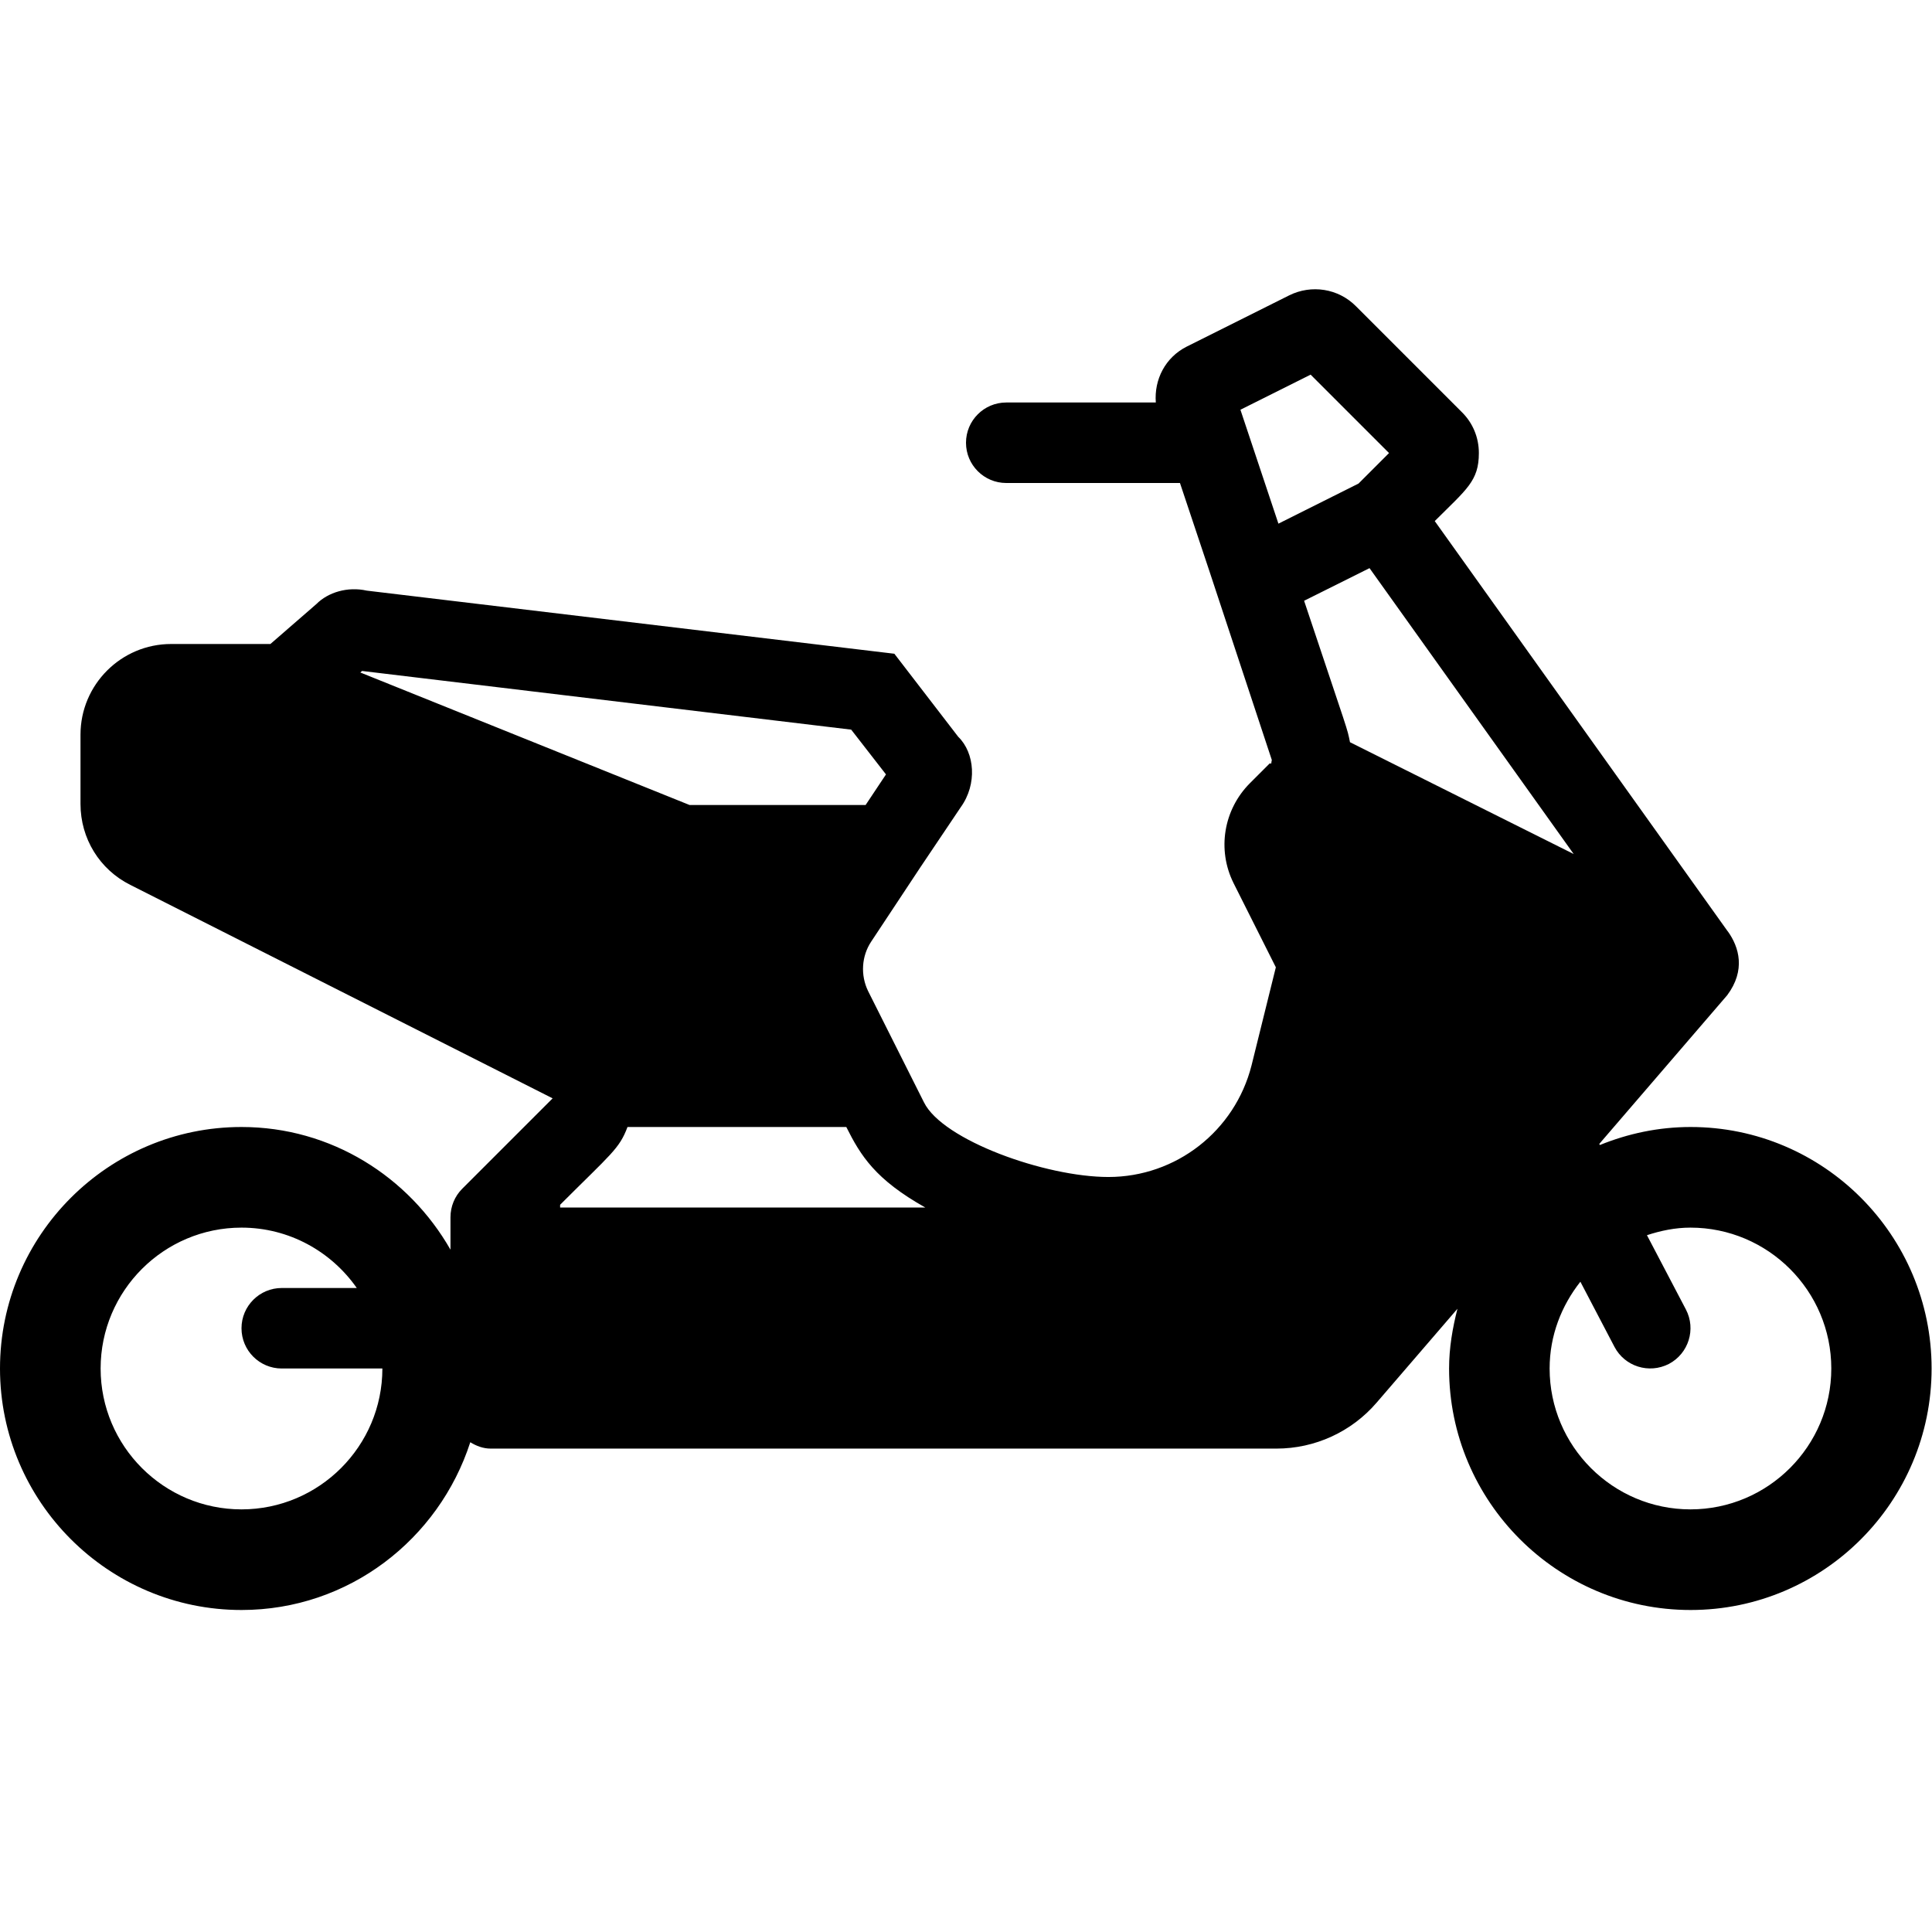
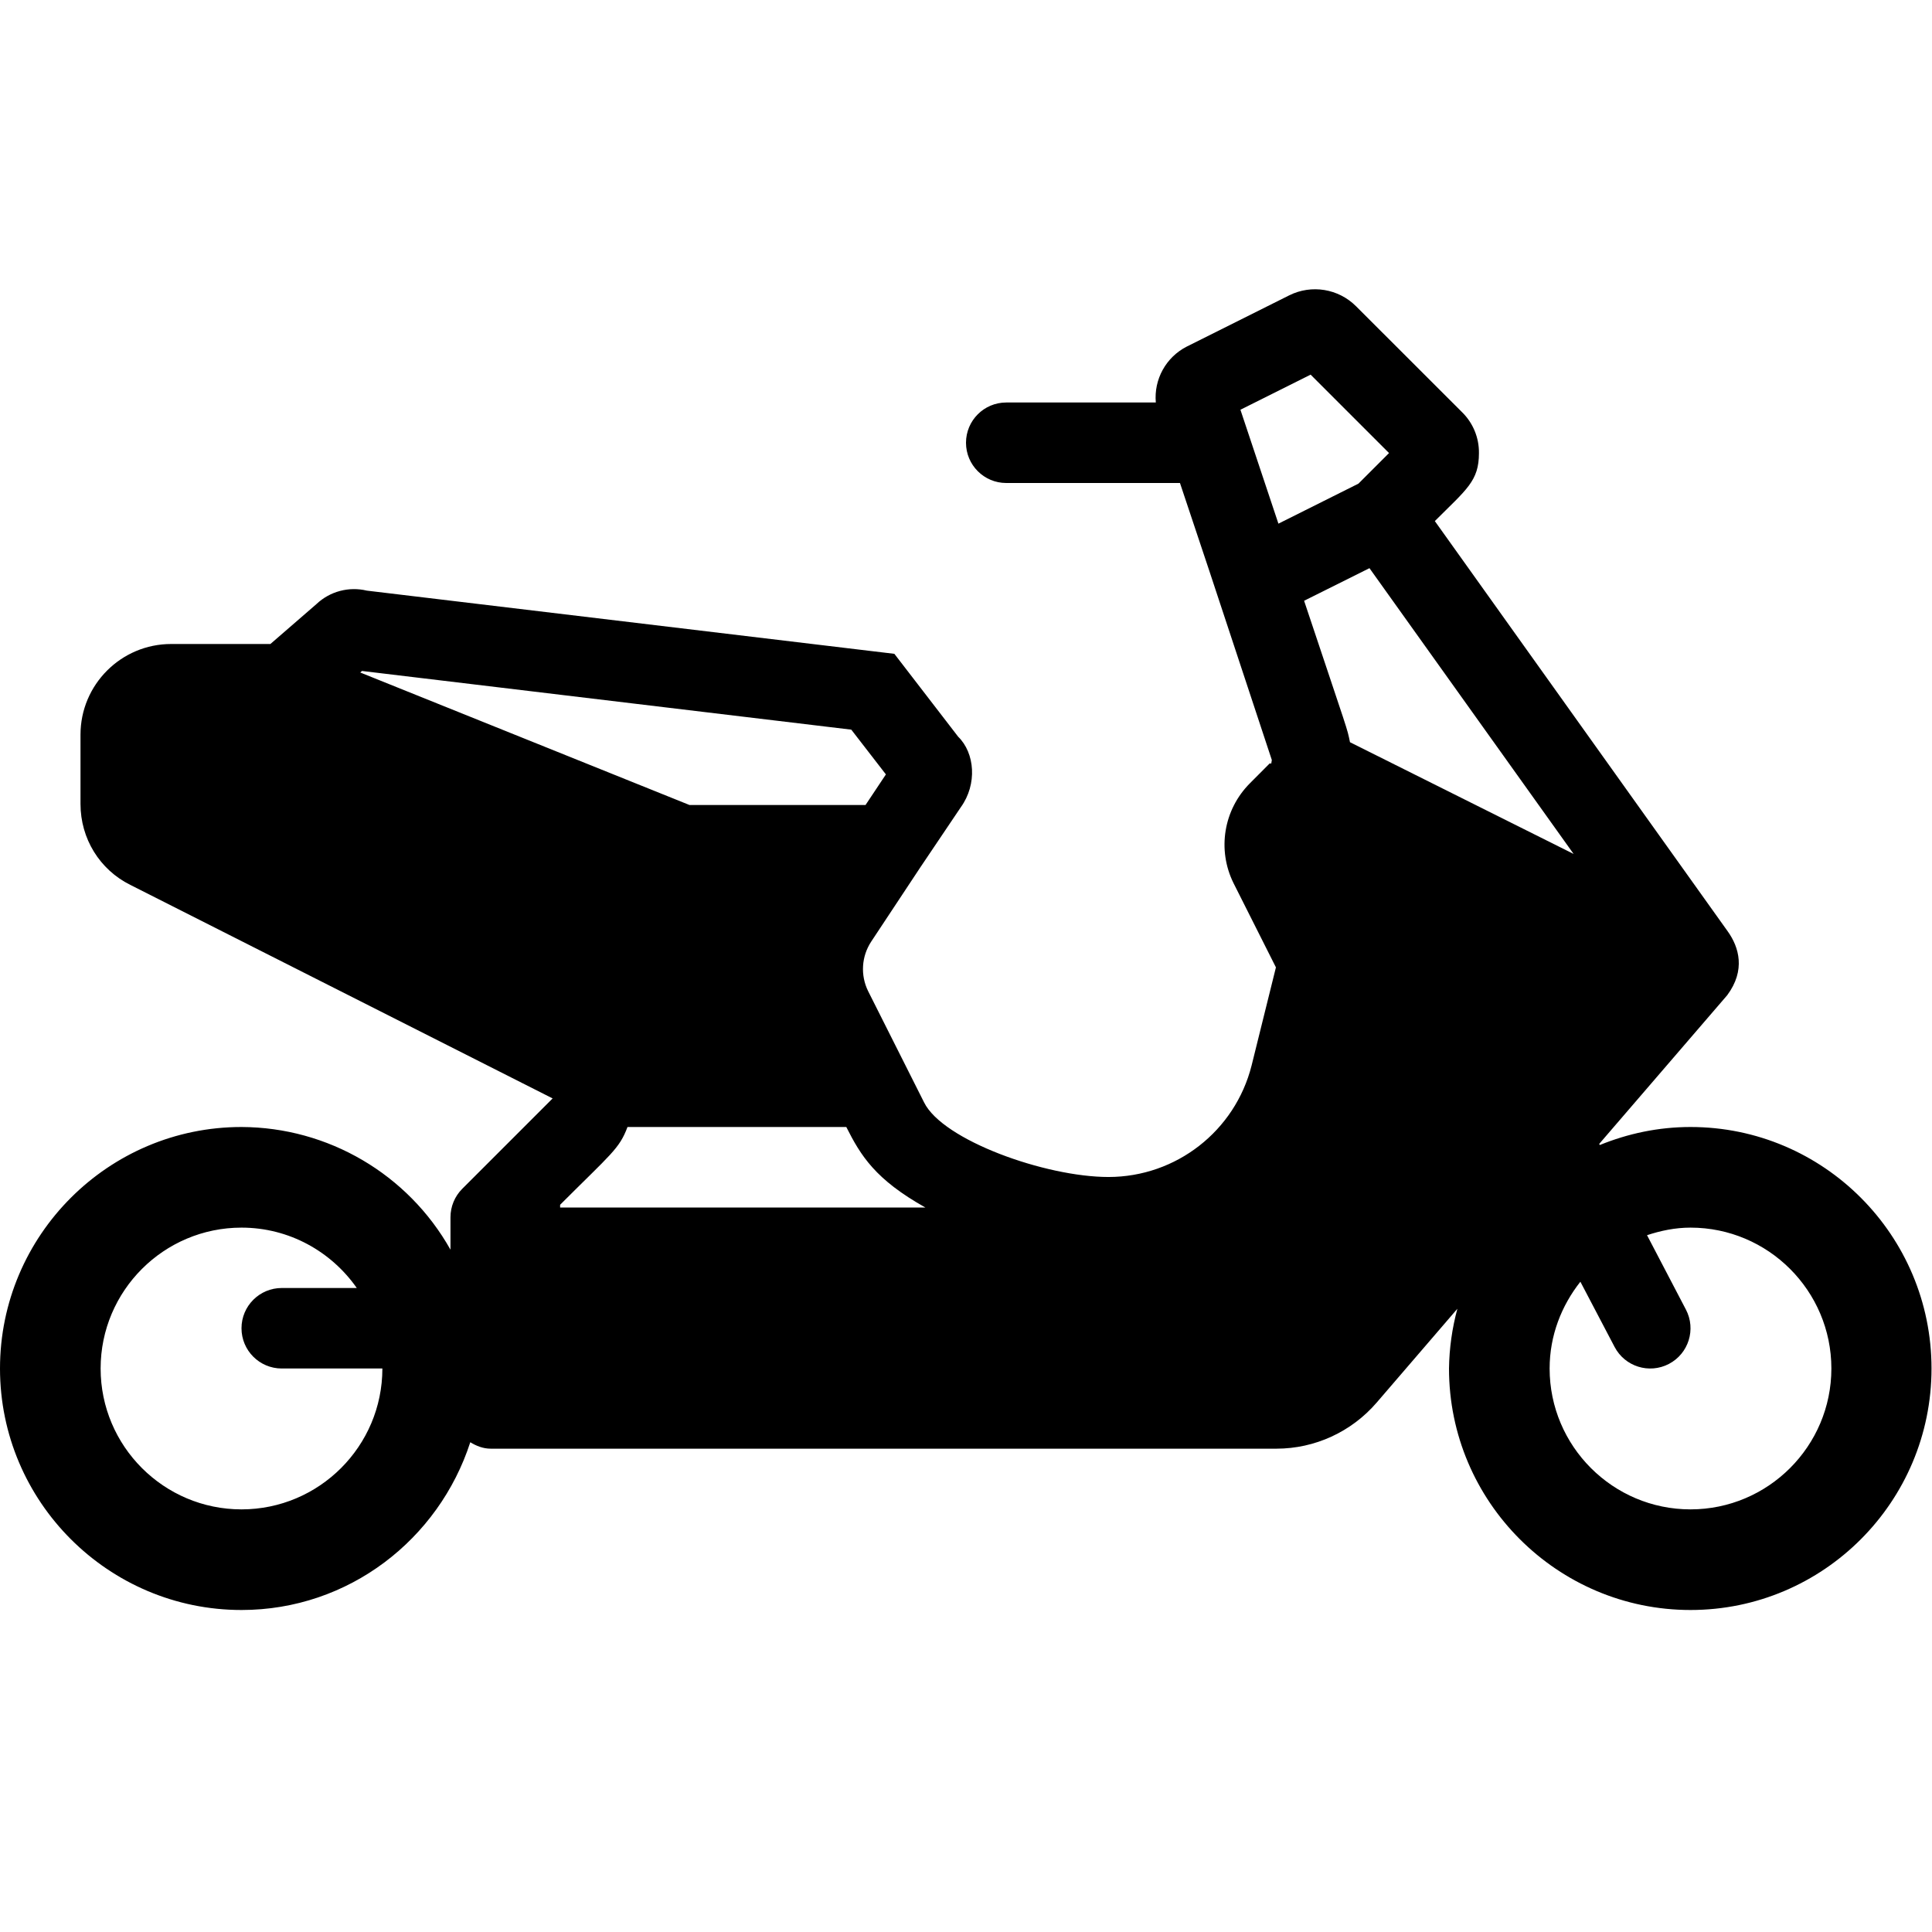
- <svg xmlns="http://www.w3.org/2000/svg" id="icons" viewBox="0 0 24 24">
-   <rect width="24" height="24" fill="none" />
-   <path d="M21.462,11.569l-3.639-5.096c.396-.396.548-.497.548-.845,0-.193-.075-.374-.211-.508l-1.316-1.316c-.219-.221-.553-.272-.829-.135l-1.274.637c-.266.135-.405.409-.383.694h-1.858c-.276,0-.5.224-.5.5s.224.5.5.5h2.158l.364,1.09.777,2.351c-.003.014-.006.029-.007.044l-.019-.002-.245.245c-.329.329-.411.828-.204,1.243l.525,1.045-.302,1.219c-.207.815-.938,1.386-1.778,1.386-.783,0-2.059-.457-2.291-.927l-.693-1.38c-.098-.199-.083-.437.038-.618l.608-.919.504-.75c.206-.286.175-.674-.032-.875l-.793-1.031-6.554-.784c-.237-.053-.48.02-.626.167l-.571.496h-1.233c-.621,0-1.126.505-1.126,1.126v.861c0,.43.238.815.618,1.005l5.247,2.652-1.123,1.123c-.094.094-.146.221-.146.354v.403c-.517-.905-1.481-1.524-2.596-1.524-1.654,0-3,1.346-3,3s1.346,3,3,3c1.333,0,2.452-.879,2.842-2.084.075.046.159.079.254.079h9.76c.479,0,.933-.208,1.245-.571l1.004-1.166c-.061.239-.104.485-.104.742,0,1.654,1.346,3,3,3s2.994-1.346,2.994-3-1.34-3-2.994-3c-.399,0-.778.082-1.127.224l-.007-.014,1.589-1.847c.232-.311.148-.598.007-.794ZM17.013,7.058l2.536,3.551-2.779-1.389c-.039-.192-.005-.064-.57-1.757l.812-.405ZM21,18.75c-.965,0-1.75-.785-1.75-1.75,0-.409.147-.78.382-1.078l.424.81c.127.241.426.339.676.211.244-.129.339-.431.211-.676l-.484-.923c.171-.056.351-.094.54-.094.965,0,1.75.785,1.75,1.75s-.785,1.75-1.75,1.75ZM16.281,4.654l.974.974-.379.379-.995.498-.472-1.415.872-.436ZM11.495,15h-4.537v-.034c.636-.636.735-.694.837-.966h2.718c.179.357.36.651.981,1ZM10.574,9.064l.432.556-.253.38h-2.187l-4.09-1.646.022-.019,6.077.729ZM3,18.75c-.965,0-1.75-.785-1.75-1.75s.785-1.75,1.75-1.75c.593,0,1.116.298,1.432.75h-.932c-.276,0-.5.224-.5.5s.224.5.5.5h1.25c0,.965-.785,1.75-1.75,1.75Z" />
+ <svg xmlns="http://www.w3.org/2000/svg" viewBox="0 0 24 24">
+   <path fill="none" d="M0 0h24v24H0z" />
+   <path d="m21.462 11.569-3.638-5.096c.396-.396.548-.497.548-.845a.7.7 0 0 0-.21-.508l-1.317-1.316a.72.72 0 0 0-.83-.135l-1.274.637a.71.71 0 0 0-.383.694H12.5a.5.5 0 1 0 0 1h2.158l.364 1.09.777 2.351-.007.044-.019-.002-.245.246c-.329.329-.41.828-.204 1.243l.526 1.045-.302 1.218a1.834 1.834 0 0 1-1.778 1.386c-.784 0-2.06-.457-2.291-.927l-.694-1.38a.62.62 0 0 1 .038-.618l.608-.919.505-.75c.206-.286.174-.673-.033-.875l-.793-1.03-6.553-.785a.68.68 0 0 0-.626.167L3.359 8H2.126C1.505 8 1 8.505 1 9.126v.861c0 .43.238.816.618 1.005l5.247 2.653-1.123 1.123a.5.5 0 0 0-.146.353v.403A2.99 2.99 0 0 0 3 14c-1.654 0-3 1.346-3 3s1.346 3 3 3c1.333 0 2.452-.88 2.842-2.084.075.046.159.08.254.08h9.76c.478 0 .932-.209 1.245-.572l1.003-1.166A3 3 0 0 0 18 17c0 1.654 1.346 3 3 3s2.994-1.346 2.994-3-1.34-3-2.994-3c-.4 0-.778.082-1.127.224l-.007-.014 1.59-1.847c.231-.311.147-.597.006-.794m-4.45-4.511 2.536 3.55L16.77 9.22c-.04-.192-.005-.065-.57-1.757zM21 18.75c-.965 0-1.75-.785-1.75-1.75 0-.409.147-.78.382-1.078l.425.81a.5.5 0 0 0 .675.211.5.5 0 0 0 .211-.675l-.483-.924c.17-.056.35-.094.54-.094.965 0 1.75.785 1.75 1.75s-.785 1.75-1.75 1.75M16.281 4.654l.974.974-.38.38-.994.497-.472-1.415zM11.495 15H6.958v-.034c.636-.636.735-.694.837-.966h2.718c.18.357.36.651.982 1m-.92-5.936.43.556-.253.38H8.565l-4.09-1.646.022-.019zM3 18.75c-.965 0-1.75-.785-1.75-1.75s.785-1.75 1.75-1.75c.593 0 1.116.298 1.432.75H3.5a.5.5 0 1 0 0 1h1.25c0 .965-.785 1.75-1.75 1.75" />
</svg>
